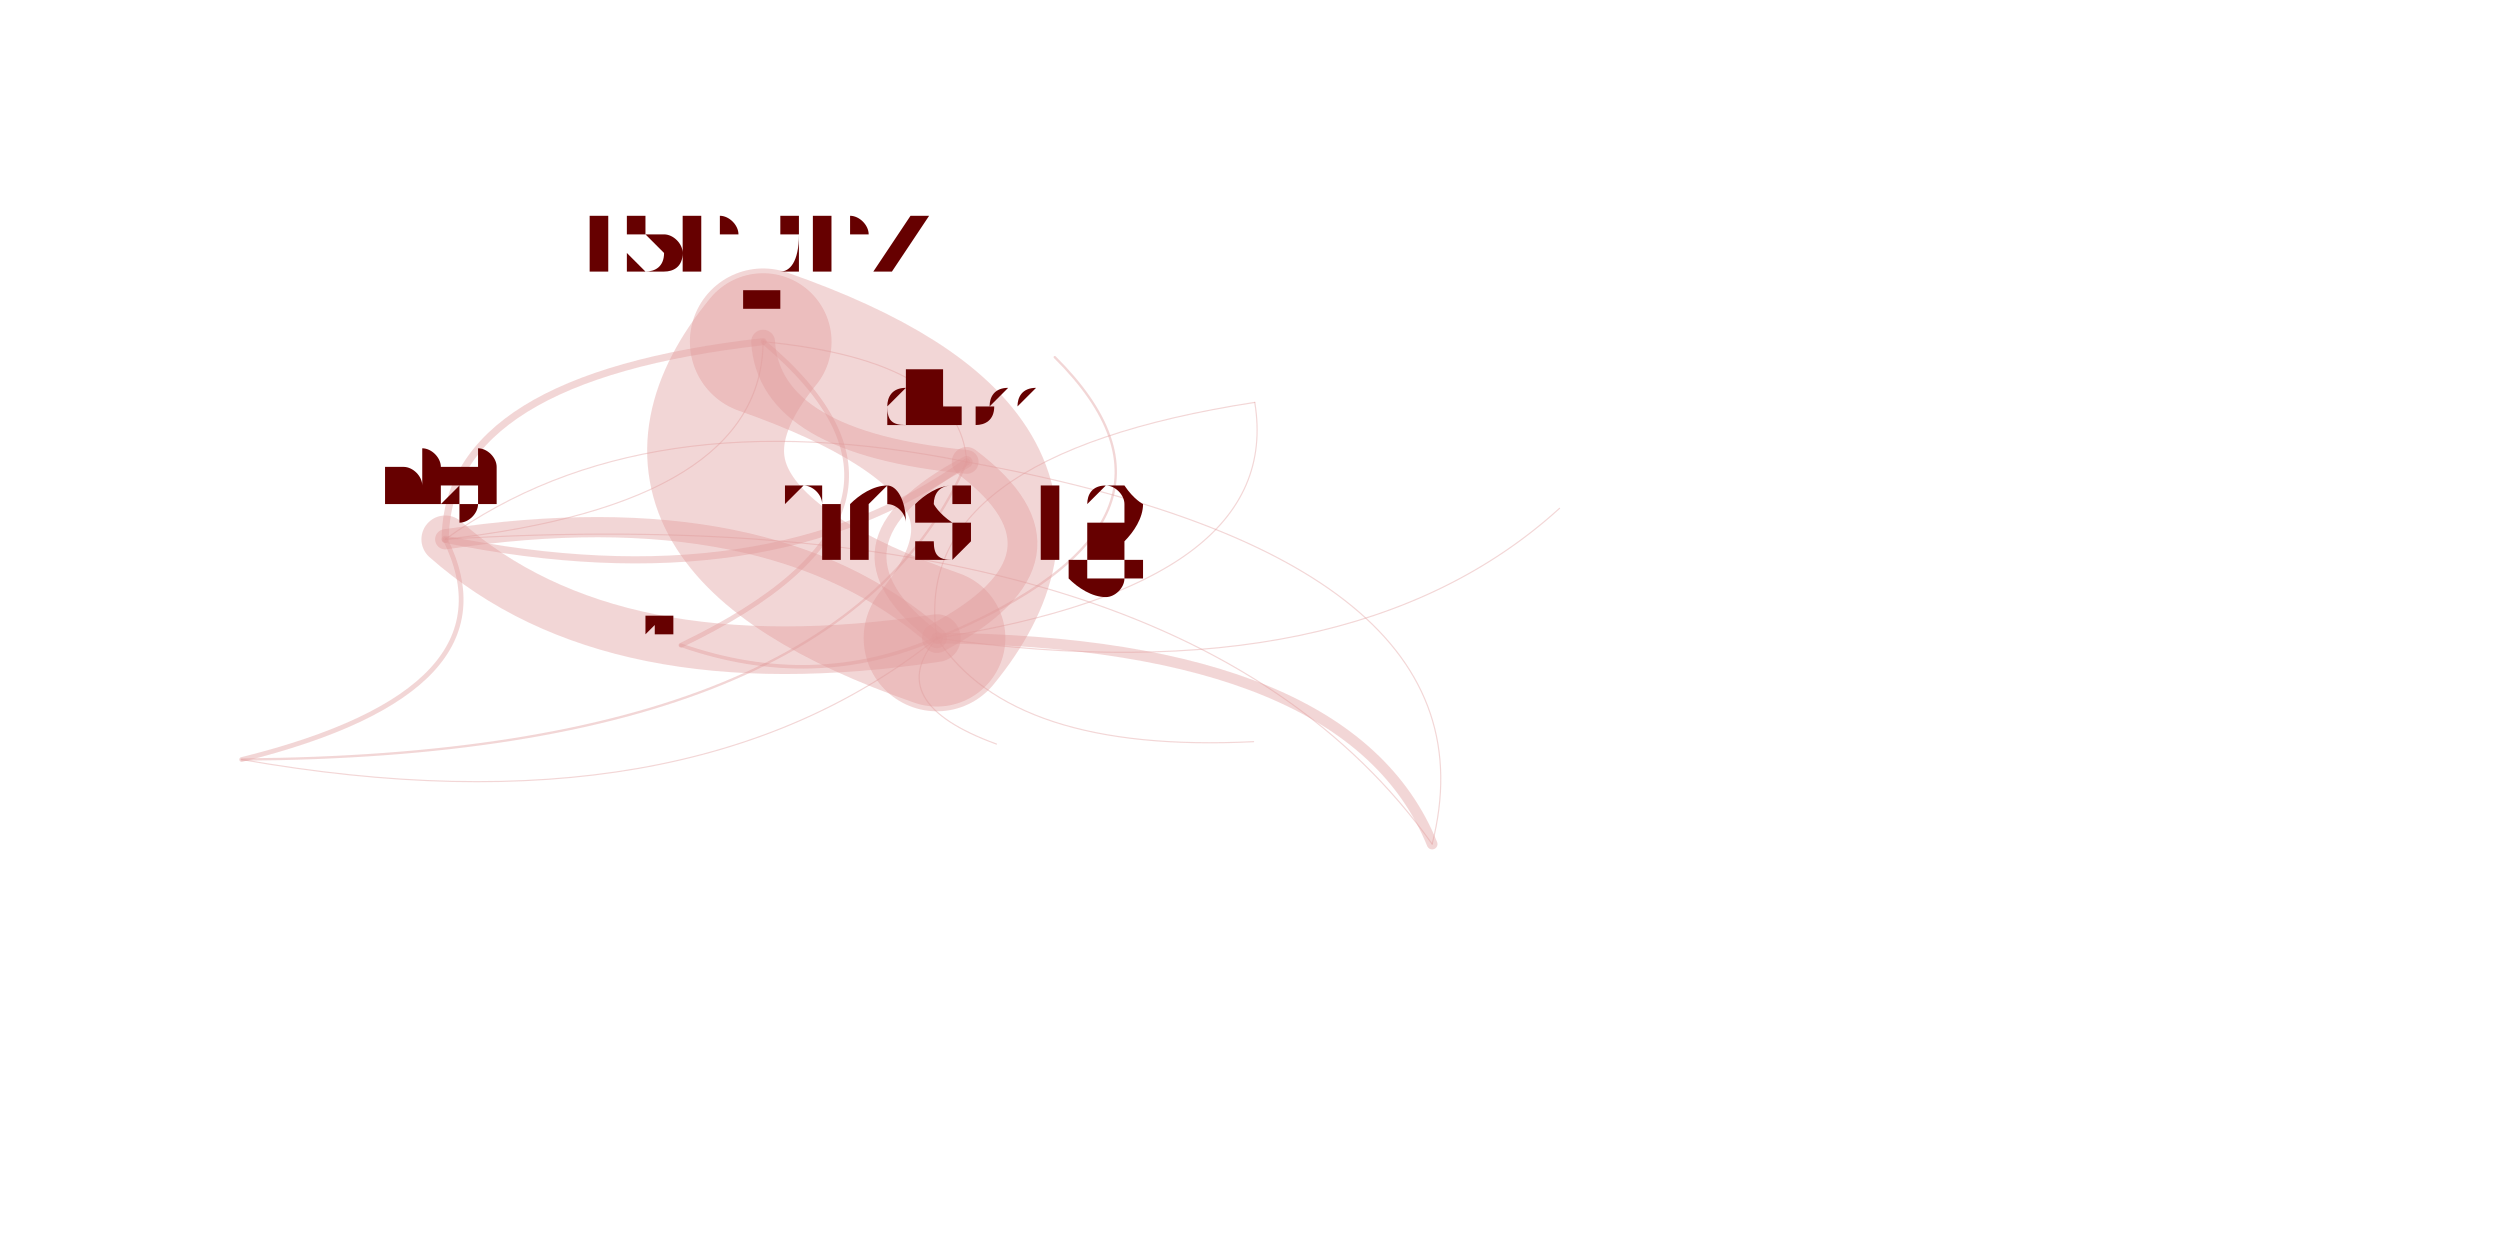
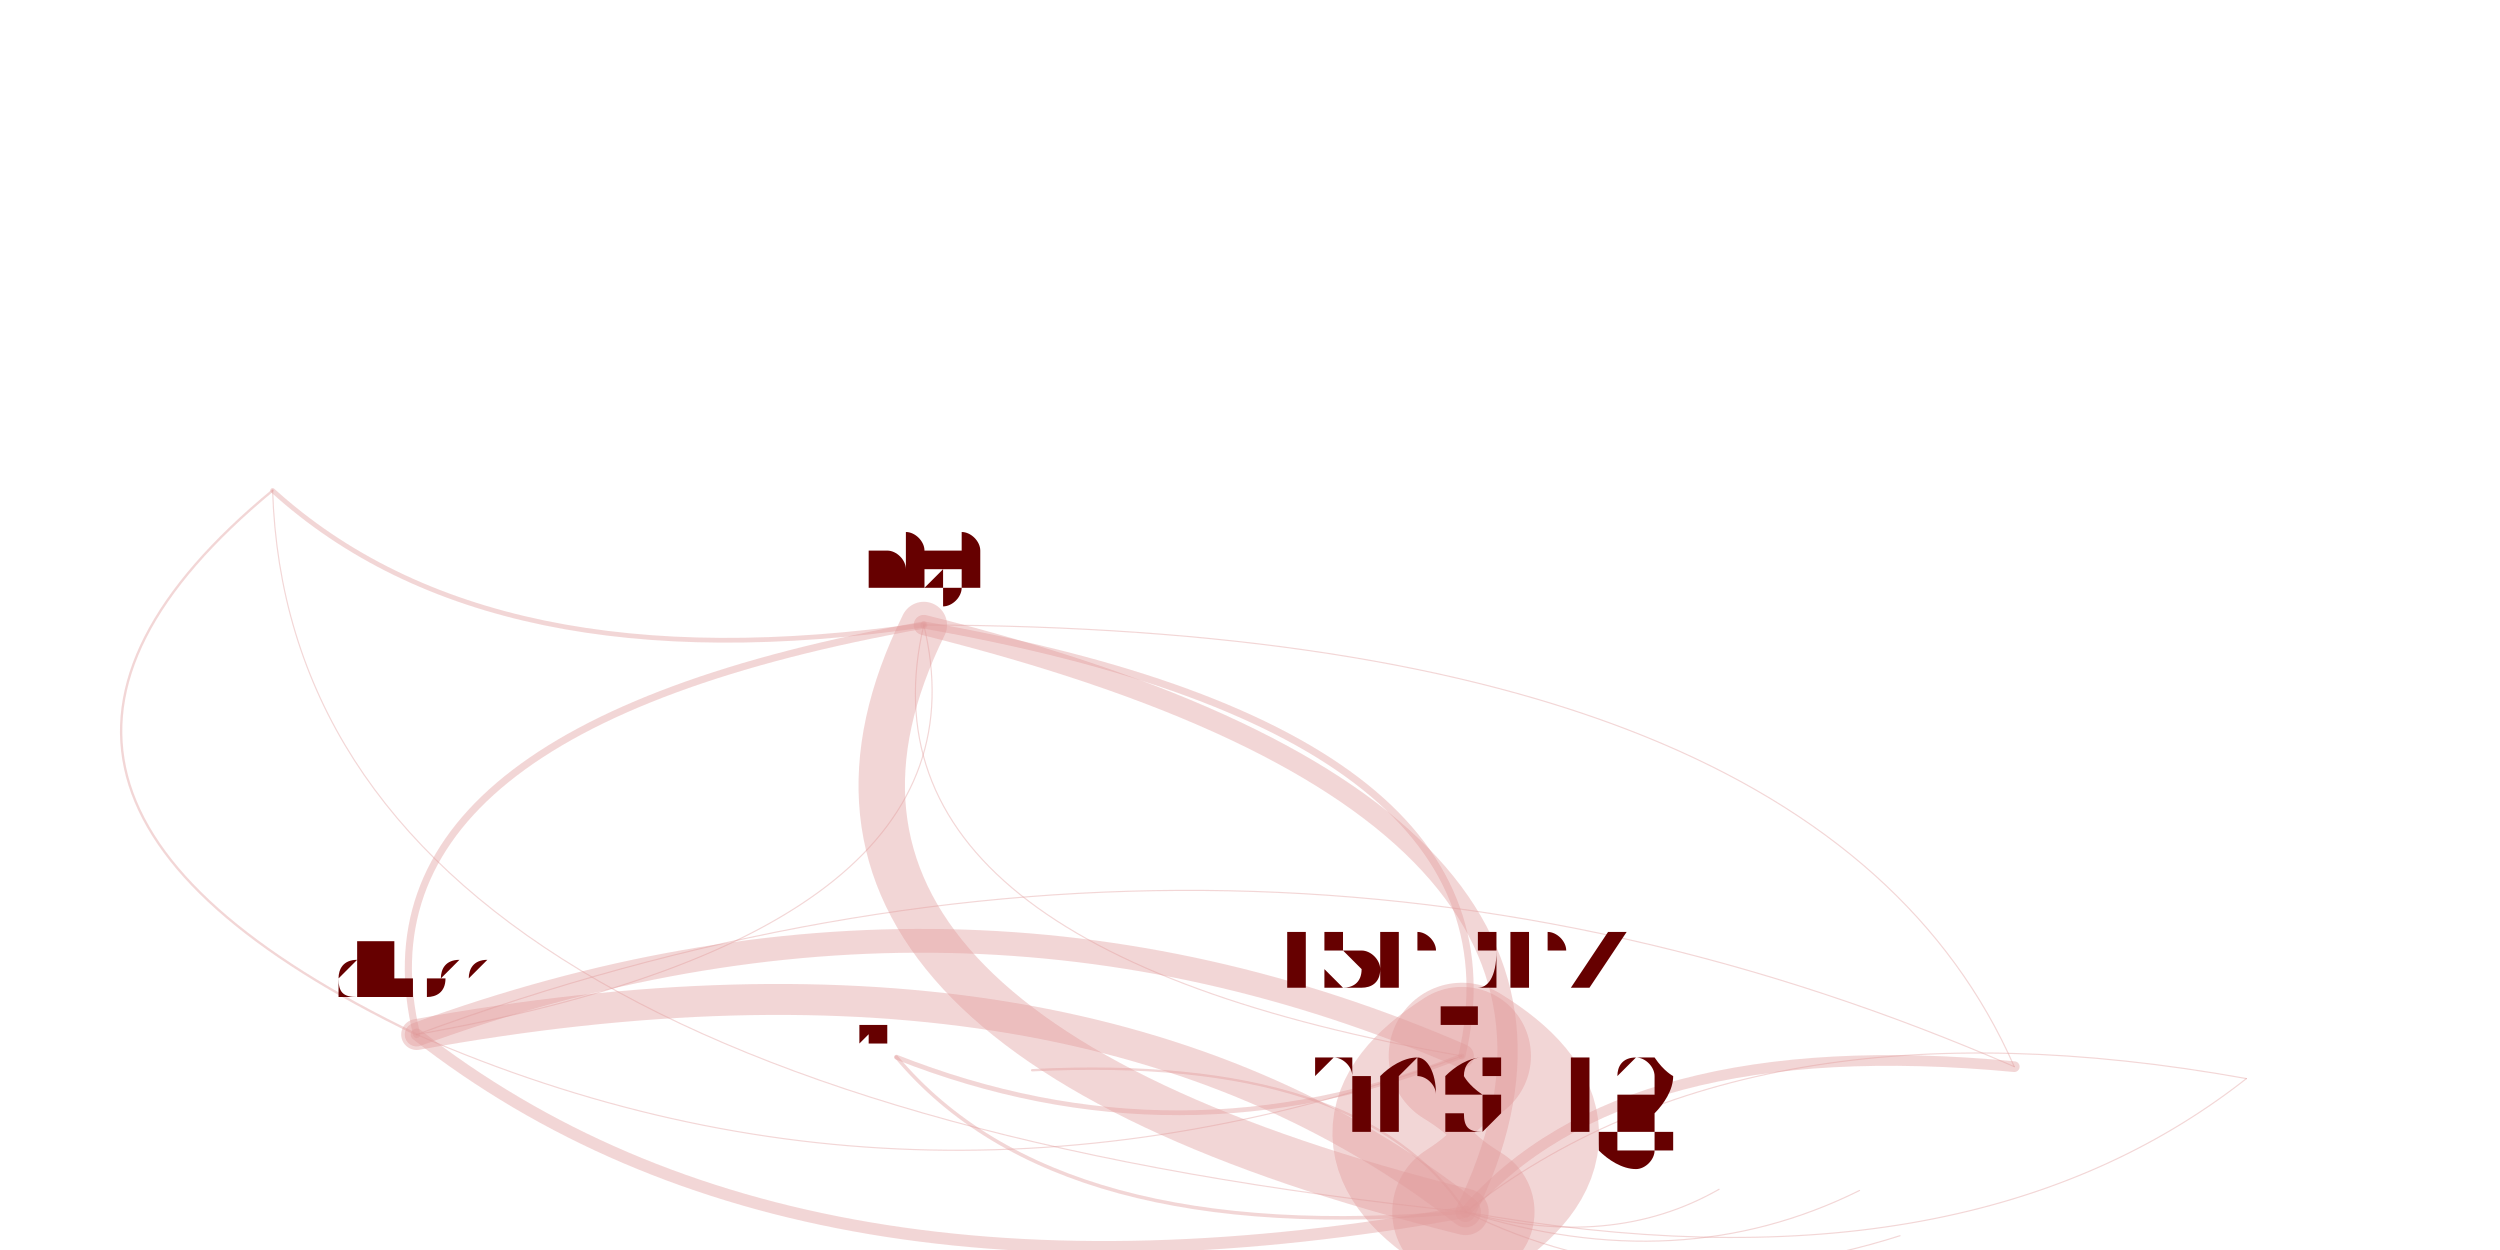
<svg xmlns="http://www.w3.org/2000/svg" width="4000" height="2000" viewBox="-0.025 -0.025 2.05 1.05">
  <style>
    path {
      fill: none;
      stroke-linecap: round;
      stroke-opacity: 0.4;
    }

    text {
      text-anchor: middle;
      alignment-baseline: hanging;
    }
  </style>
  <g opacity="0.4">
-     <path d="M0.153 0.613 Q0.387 0.555 0.324 0.428" stroke="hsl(0.0,100%,35%)" stroke-width="0.004" />
-     <path d="M0.153 0.613 Q0.527 0.679 0.737 0.511" stroke="hsl(0.0,100%,35%)" stroke-width="0.001" />
-     <path d="M0.153 0.613 Q0.657 0.610 0.762 0.363" stroke="hsl(0.0,100%,35%)" stroke-width="0.002" />
-     <path d="M0.324 0.428 Q0.590 0.398 0.591 0.262" stroke="hsl(0.0,100%,35%)" stroke-width="0.001" />
-     <path d="M0.324 0.428 Q0.595 0.483 0.762 0.363" stroke="hsl(0.0,100%,35%)" stroke-width="0.006" />
-     <path d="M0.324 0.428 Q0.756 0.506 1.004 0.313" stroke="hsl(0.0,100%,35%)" stroke-width="0" />
-     <path d="M0.324 0.428 Q0.464 0.552 0.737 0.511" stroke="hsl(0.0,100%,35%)" stroke-width="0.04" />
-     <path d="M0.324 0.428 Q0.242 0.476 0.319 0.527" stroke="hsl(0.0,100%,35%)" stroke-width="0" />
-     <path d="M0.737 0.511 Q0.863 0.357 0.591 0.262" stroke="hsl(0.0,100%,35%)" stroke-width="0.123" />
-     <path d="M0.737 0.511 Q0.597 0.387 0.324 0.428" stroke="hsl(0.0,100%,35%)" stroke-width="0.017" />
-     <path d="M0.737 0.511 Q0.867 0.442 0.762 0.363" stroke="hsl(0.0,100%,35%)" stroke-width="0.025" />
-     <path d="M0.737 0.511 Q0.800 0.608 1.003 0.598" stroke="hsl(0.0,100%,35%)" stroke-width="0.001" />
-     <path d="M0.737 0.511 Q0.975 0.413 0.836 0.275" stroke="hsl(0.0,100%,35%)" stroke-width="0.002" />
-     <path d="M0.737 0.511 Q0.868 0.613 1.096 0.572" stroke="hsl(0.0,100%,35%)" stroke-width="0" />
-     <path d="M0.737 0.511 Q0.557 0.479 0.455 0.560" stroke="hsl(0.0,100%,35%)" stroke-width="0" />
-     <path d="M0.737 0.511 Q1.085 0.561 1.260 0.402" stroke="hsl(0.0,100%,35%)" stroke-width="0.001" />
-     <path d="M0.737 0.511 Q0.354 0.527 0.302 0.718" stroke="hsl(0.0,100%,35%)" stroke-width="0" />
-     <path d="M0.737 0.511 Q0.691 0.565 0.787 0.600" stroke="hsl(0.0,100%,35%)" stroke-width="0.001" />
-     <path d="M0.737 0.511 Q1.029 0.465 1.004 0.313" stroke="hsl(0.0,100%,35%)" stroke-width="0.001" />
-     <path d="M0.737 0.511 Q0.515 0.435 0.319 0.527" stroke="hsl(0.0,100%,35%)" stroke-width="0" />
-     <path d="M0.762 0.363 Q0.491 0.308 0.324 0.428" stroke="hsl(0.0,100%,35%)" stroke-width="0.001" />
-     <path d="M0.762 0.363 Q0.757 0.278 0.591 0.262" stroke="hsl(0.0,100%,35%)" stroke-width="0.001" />
-     <path d="M0.762 0.363 Q0.631 0.432 0.737 0.511" stroke="hsl(0.0,100%,35%)" stroke-width="0.01" />
-     <path d="M0.591 0.262 Q0.596 0.347 0.762 0.363" stroke="hsl(0.0,100%,35%)" stroke-width="0.02" />
-     <path d="M0.591 0.262 Q0.325 0.292 0.324 0.428" stroke="hsl(0.0,100%,35%)" stroke-width="0.006" />
-     <path d="M0.591 0.262 Q0.465 0.416 0.737 0.511" stroke="hsl(0.0,100%,35%)" stroke-width="0.115" />
-     <path d="M1.004 0.313 Q0.713 0.358 0.737 0.511" stroke="hsl(0.0,100%,35%)" stroke-width="0.001" />
-     <path d="M1.004 0.313 Q0.838 0.205 0.591 0.262" stroke="hsl(0.0,100%,35%)" stroke-width="0" />
-     <path d="M1.153 0.684 Q0.944 0.390 0.324 0.428" stroke="hsl(0.0,100%,35%)" stroke-width="0.001" />
-     <path d="M1.153 0.684 Q1.214 0.445 0.762 0.363" stroke="hsl(0.0,100%,35%)" stroke-width="0.001" />
-     <path d="M1.153 0.684 Q1.210 0.361 0.591 0.262" stroke="hsl(0.0,100%,35%)" stroke-width="0" />
-     <path d="M1.153 0.684 Q1.084 0.514 0.737 0.511" stroke="hsl(0.0,100%,35%)" stroke-width="0.009" />
-     <path d="M0.522 0.517 Q0.765 0.488 0.762 0.363" stroke="hsl(0.0,100%,35%)" stroke-width="0" />
-     <path d="M0.522 0.517 Q0.760 0.403 0.591 0.262" stroke="hsl(0.0,100%,35%)" stroke-width="0.004" />
-     <path d="M0.522 0.517 Q0.634 0.556 0.737 0.511" stroke="hsl(0.0,100%,35%)" stroke-width="0.003" />
+     <path d="M0.179 0.387 Q0.362 0.553 0.726 0.500" stroke="hsl(0.0,100%,35%)" stroke-width="0.004" />
+     <path d="M0.179 0.387 Q0.195 0.890 1.181 0.993" stroke="hsl(0.0,100%,35%)" stroke-width="0.001" />
+     <path d="M0.179 0.387 Q-0.126 0.639 0.300 0.844" stroke="hsl(0.0,100%,35%)" stroke-width="0.002" />
+     <path d="M0.726 0.500 Q0.662 0.772 1.178 0.862" stroke="hsl(0.0,100%,35%)" stroke-width="0.001" />
+     <path d="M0.726 0.500 Q0.238 0.587 0.300 0.844" stroke="hsl(0.0,100%,35%)" stroke-width="0.006" />
+     <path d="M0.726 0.500 Q0.976 0.913 1.837 0.881" stroke="hsl(0.0,100%,35%)" stroke-width="0" />
+     <path d="M0.726 0.500 Q0.559 0.838 1.181 0.993" stroke="hsl(0.0,100%,35%)" stroke-width="0.039" />
+     <path d="M0.726 0.500 Q0.933 0.507 0.993 0.408" stroke="hsl(0.0,100%,35%)" stroke-width="0" />
+     <path d="M1.181 0.993 Q1.284 0.927 1.178 0.862" stroke="hsl(0.0,100%,35%)" stroke-width="0.123" />
+     <path d="M1.181 0.993 Q1.348 0.655 0.726 0.500" stroke="hsl(0.0,100%,35%)" stroke-width="0.017" />
+     <path d="M1.181 0.993 Q0.860 0.742 0.300 0.844" stroke="hsl(0.0,100%,35%)" stroke-width="0.026" />
+     <path d="M1.181 0.993 Q1.361 1.050 1.512 0.975" stroke="hsl(0.0,100%,35%)" stroke-width="0.001" />
+     <path d="M1.181 0.993 Q1.094 0.860 0.817 0.874" stroke="hsl(0.0,100%,35%)" stroke-width="0.002" />
+     <path d="M1.181 0.993 Q2.315 0.594 1.785 -0.047" stroke="hsl(0.0,100%,35%)" stroke-width="0" />
+     <path d="M1.181 0.993 Q1.503 0.831 1.258 0.639" stroke="hsl(0.0,100%,35%)" stroke-width="0" />
+     <path d="M1.181 0.993 Q1.303 1.026 1.394 0.974" stroke="hsl(0.0,100%,35%)" stroke-width="0.001" />
+     <path d="M1.181 0.993 Q1.252 0.832 0.953 0.762" stroke="hsl(0.0,100%,35%)" stroke-width="0" />
+     <path d="M1.181 0.993 Q1.348 1.076 1.546 1.013" stroke="hsl(0.0,100%,35%)" stroke-width="0.001" />
+     <path d="M1.181 0.993 Q1.599 1.068 1.837 0.881" stroke="hsl(0.0,100%,35%)" stroke-width="0.001" />
+     <path d="M1.181 0.993 Q1.555 0.663 0.993 0.408" stroke="hsl(0.0,100%,35%)" stroke-width="0" />
+     <path d="M0.300 0.844 Q0.788 0.757 0.726 0.500" stroke="hsl(0.0,100%,35%)" stroke-width="0.001" />
+     <path d="M0.300 0.844 Q0.724 1.029 1.178 0.862" stroke="hsl(0.0,100%,35%)" stroke-width="0.001" />
+     <path d="M0.300 0.844 Q0.621 1.095 1.181 0.993" stroke="hsl(0.0,100%,35%)" stroke-width="0.01" />
+     <path d="M1.178 0.862 Q0.754 0.678 0.300 0.844" stroke="hsl(0.0,100%,35%)" stroke-width="0.02" />
+     <path d="M1.178 0.862 Q1.241 0.591 0.726 0.500" stroke="hsl(0.0,100%,35%)" stroke-width="0.006" />
+     <path d="M1.178 0.862 Q1.075 0.928 1.181 0.993" stroke="hsl(0.0,100%,35%)" stroke-width="0.116" />
+     <path d="M1.837 0.881 Q1.420 0.806 1.181 0.993" stroke="hsl(0.0,100%,35%)" stroke-width="0.001" />
+     <path d="M1.837 0.881 Q1.522 0.740 1.178 0.862" stroke="hsl(0.0,100%,35%)" stroke-width="0" />
+     <path d="M1.642 0.871 Q1.480 0.502 0.726 0.500" stroke="hsl(0.0,100%,35%)" stroke-width="0.001" />
+     <path d="M1.642 0.871 Q0.993 0.589 0.300 0.844" stroke="hsl(0.0,100%,35%)" stroke-width="0.001" />
+     <path d="M1.642 0.871 Q1.416 0.774 1.178 0.862" stroke="hsl(0.0,100%,35%)" stroke-width="0" />
+     <path d="M1.642 0.871 Q1.314 0.840 1.181 0.993" stroke="hsl(0.0,100%,35%)" stroke-width="0.009" />
+     <path d="M0.703 0.863 Q0.517 0.773 0.300 0.844" stroke="hsl(0.0,100%,35%)" stroke-width="0" />
+     <path d="M0.703 0.863 Q0.941 0.957 1.178 0.862" stroke="hsl(0.0,100%,35%)" stroke-width="0.004" />
+     <path d="M0.703 0.863 Q0.838 1.024 1.181 0.993" stroke="hsl(0.0,100%,35%)" stroke-width="0.003" />
  </g>
-   <text x="0.153" y="0.603" font-size="0.019" fill="hsl(0.0,100%,20%)">awscreen</text>
-   <text x="0.324" y="0.397" font-size="0.062" fill="hsl(0.0,100%,20%)">nigi</text>
-   <text x="0.737" y="0.444" font-size="0.132" fill="hsl(0.0,100%,20%)">thestig</text>
-   <text x="0.762" y="0.334" font-size="0.058" fill="hsl(0.0,100%,20%)">dhoss</text>
-   <text x="0.591" y="0.204" font-size="0.116" fill="hsl(0.0,100%,20%)">tsepez</text>
-   <text x="1.004" y="0.307" font-size="0.012" fill="hsl(0.0,100%,20%)">dsinclair</text>
-   <text x="1.153" y="0.672" font-size="0.025" fill="hsl(0.0,100%,20%)">kmoon</text>
-   <text x="0.319" y="0.524" font-size="0.006" fill="hsl(0.0,100%,20%)">reed</text>
-   <text x="1.003" y="0.594" font-size="0.008" fill="hsl(0.0,100%,20%)">bungeman</text>
-   <text x="0.836" y="0.271" font-size="0.009" fill="hsl(0.0,100%,20%)">thakis</text>
-   <text x="1.096" y="0.570" font-size="0.004" fill="hsl(0.0,100%,20%)">brucedawson</text>
-   <text x="0.455" y="0.557" font-size="0.004" fill="hsl(0.0,100%,20%)">drott</text>
-   <text x="1.260" y="0.399" font-size="0.006" fill="hsl(0.0,100%,20%)">rbpotter</text>
-   <text x="0.302" y="0.716" font-size="0.004" fill="hsl(0.0,100%,20%)">rharrison</text>
-   <text x="0.787" y="0.597" font-size="0.006" fill="hsl(0.0,100%,20%)">hnakashima</text>
-   <text x="0.522" y="0.507" font-size="0.019" fill="hsl(0.0,100%,20%)">vmiklos</text>
+   <text x="0.179" y="0.377" font-size="0.019" fill="hsl(0.0,100%,20%)">awscreen</text>
+   <text x="0.726" y="0.469" font-size="0.061" fill="hsl(0.0,100%,20%)">nigi</text>
+   <text x="1.181" y="0.927" font-size="0.132" fill="hsl(0.0,100%,20%)">thestig</text>
+   <text x="0.300" y="0.815" font-size="0.058" fill="hsl(0.0,100%,20%)">dhoss</text>
+   <text x="1.178" y="0.804" font-size="0.116" fill="hsl(0.0,100%,20%)">tsepez</text>
+   <text x="1.837" y="0.875" font-size="0.012" fill="hsl(0.0,100%,20%)">dsinclair</text>
+   <text x="1.642" y="0.858" font-size="0.025" fill="hsl(0.0,100%,20%)">kmoon</text>
+   <text x="0.993" y="0.405" font-size="0.006" fill="hsl(0.0,100%,20%)">reed</text>
+   <text x="1.512" y="0.971" font-size="0.008" fill="hsl(0.0,100%,20%)">bungeman</text>
+   <text x="0.817" y="0.869" font-size="0.009" fill="hsl(0.0,100%,20%)">thakis</text>
+   <text x="1.785" y="-0.049" font-size="0.004" fill="hsl(0.0,100%,20%)">brucedawson</text>
+   <text x="1.258" y="0.637" font-size="0.004" fill="hsl(0.0,100%,20%)">drott</text>
+   <text x="1.394" y="0.971" font-size="0.006" fill="hsl(0.0,100%,20%)">rbpotter</text>
+   <text x="0.953" y="0.760" font-size="0.004" fill="hsl(0.0,100%,20%)">rharrison</text>
+   <text x="1.546" y="1.010" font-size="0.006" fill="hsl(0.0,100%,20%)">hnakashima</text>
+   <text x="0.703" y="0.853" font-size="0.019" fill="hsl(0.0,100%,20%)">vmiklos</text>
</svg>
